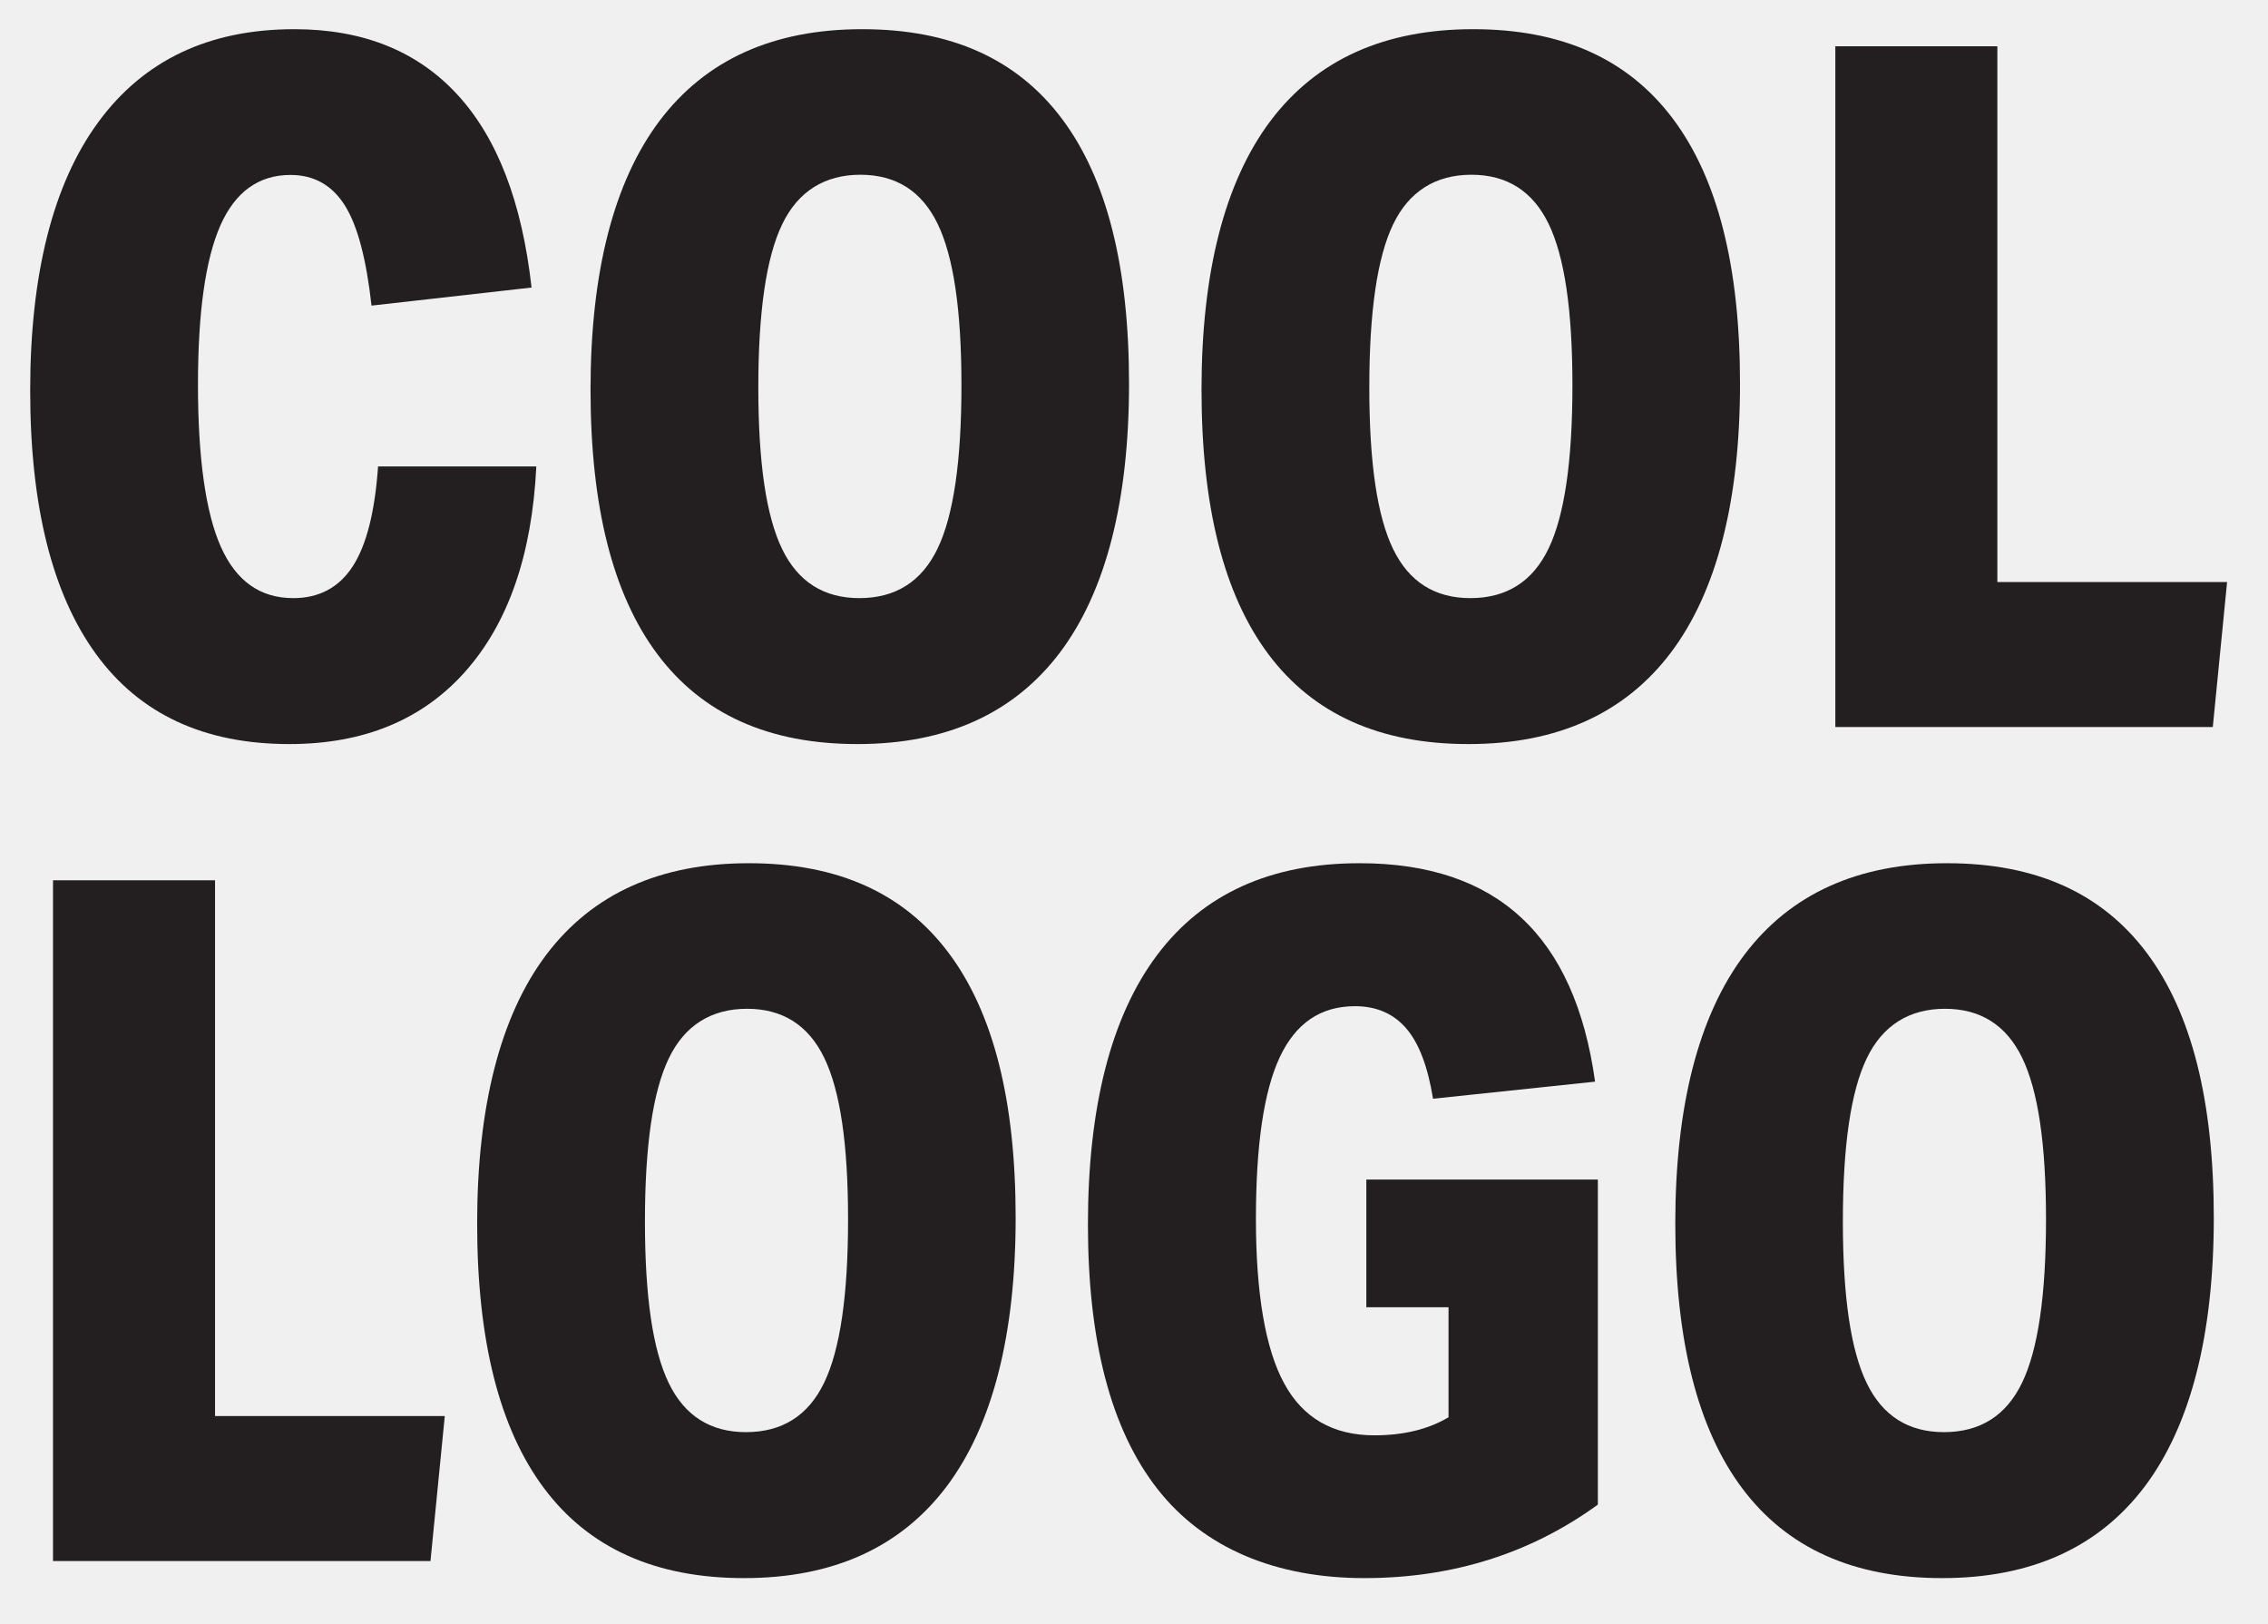
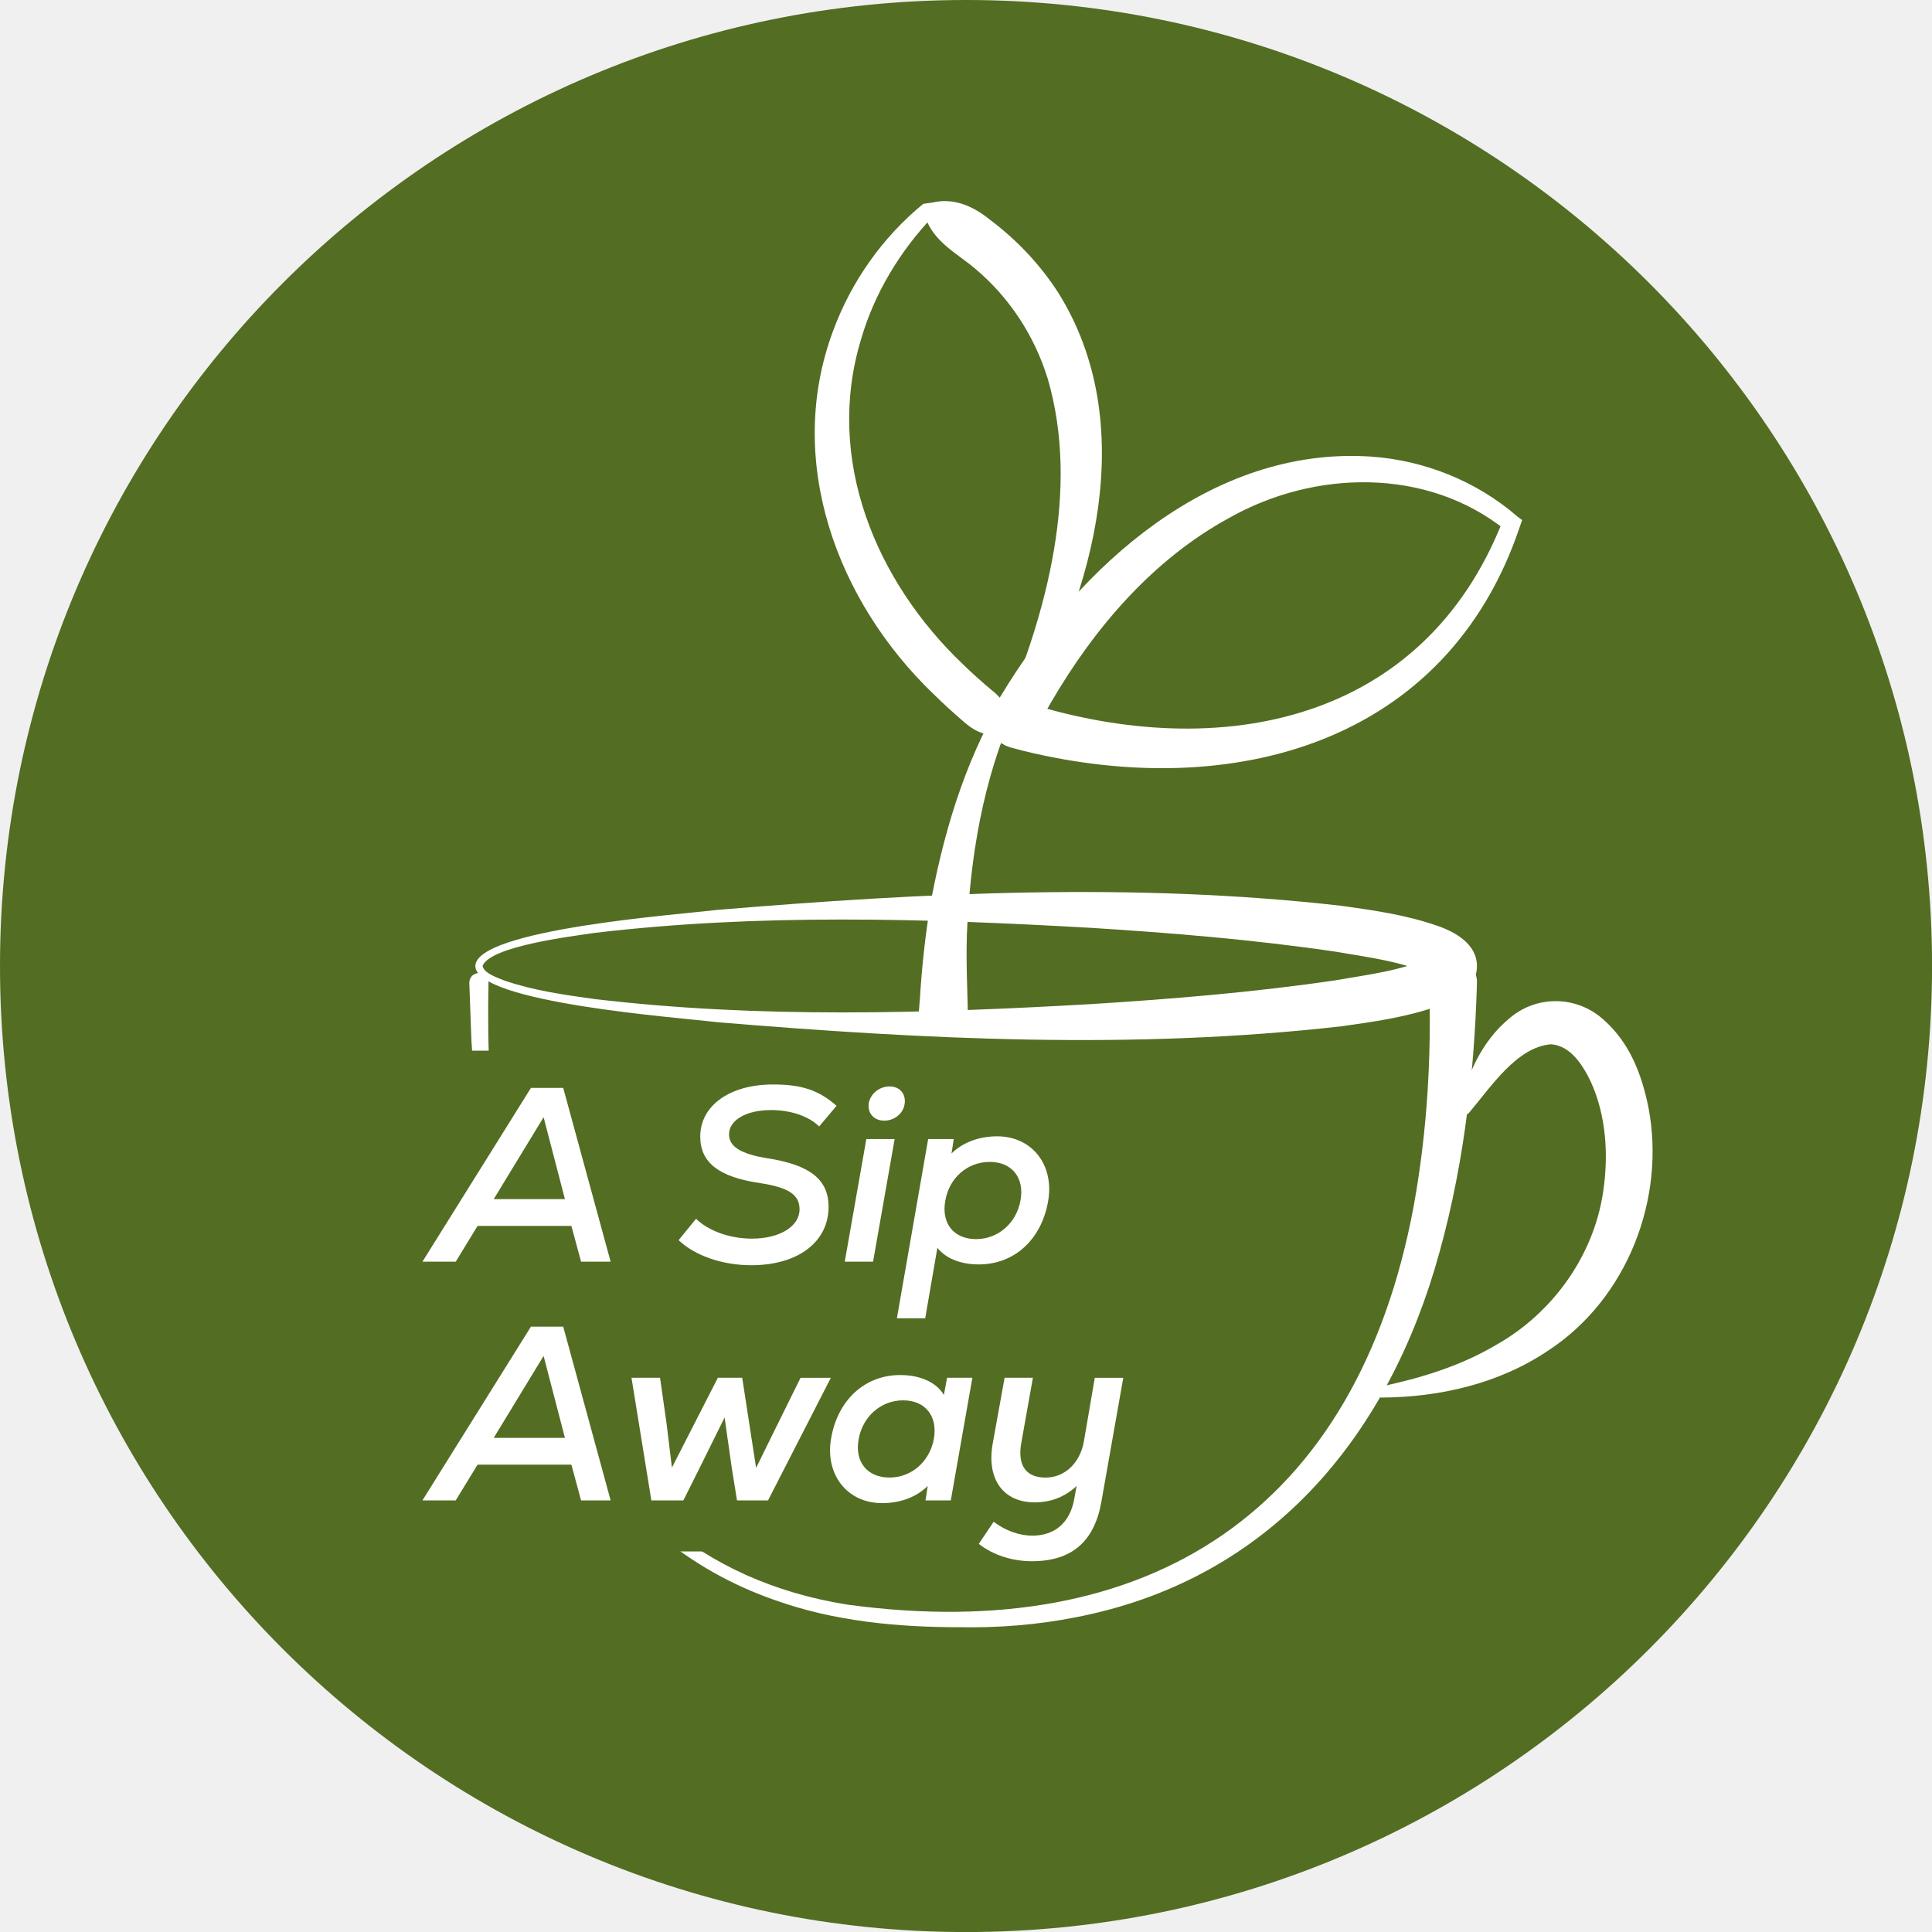
- <svg xmlns="http://www.w3.org/2000/svg" id="Layer_1" data-name="Layer 1" version="1.1" viewBox="0 0 114.22 81.75">
+ <svg xmlns="http://www.w3.org/2000/svg" id="Layer_1" viewBox="0 0 404.67 404.67">
  <defs>
    <style>
      .cls-1 {
-         fill: #231f20;
-         stroke-width: 0px;
+         fill: #536d22;
+       }
+ 
+       .cls-2 {
+         fill: #fff;
      }
    </style>
  </defs>
-   <path class="cls-1" d="M27.01,23.5c-.22,4.45-1.42,7.89-3.58,10.32-2.16,2.43-5.11,3.65-8.86,3.65-4.29,0-7.54-1.51-9.74-4.54s-3.31-7.45-3.31-13.27,1.14-10.39,3.43-13.51C7.24,3.03,10.53,1.47,14.82,1.47c3.46,0,6.19,1.1,8.21,3.29,2.02,2.19,3.26,5.43,3.74,9.72l-8.06.91c-.26-2.34-.7-4.02-1.34-5.04-.64-1.02-1.55-1.54-2.74-1.54-1.6,0-2.78.85-3.53,2.54-.75,1.7-1.13,4.37-1.13,8.02s.38,6.43,1.15,8.16c.77,1.73,1.98,2.59,3.65,2.59,1.31,0,2.31-.54,3-1.61.69-1.07,1.11-2.74,1.27-5.02h7.97Z" />
-   <path class="cls-1" d="M43.18,37.47c-4.45,0-7.8-1.5-10.06-4.51-2.26-3.01-3.38-7.46-3.38-13.34s1.16-10.46,3.48-13.54c2.32-3.07,5.72-4.61,10.2-4.61s7.8,1.5,10.06,4.51c2.26,3.01,3.38,7.46,3.38,13.34s-1.16,10.46-3.48,13.54c-2.32,3.07-5.72,4.61-10.2,4.61ZM43.28,30.12c1.82,0,3.14-.83,3.94-2.5.8-1.66,1.2-4.4,1.2-8.21s-.4-6.49-1.2-8.14c-.8-1.65-2.1-2.47-3.89-2.47s-3.14.83-3.94,2.5c-.8,1.66-1.2,4.4-1.2,8.21s.4,6.49,1.2,8.14c.8,1.65,2.1,2.47,3.89,2.47Z" />
-   <path class="cls-1" d="M73.95,37.47c-4.45,0-7.8-1.5-10.06-4.51-2.26-3.01-3.38-7.46-3.38-13.34s1.16-10.46,3.48-13.54c2.32-3.07,5.72-4.61,10.2-4.61s7.8,1.5,10.06,4.51c2.26,3.01,3.38,7.46,3.38,13.34s-1.16,10.46-3.48,13.54c-2.32,3.07-5.72,4.61-10.2,4.61ZM74.05,30.12c1.82,0,3.14-.83,3.94-2.5.8-1.66,1.2-4.4,1.2-8.21s-.4-6.49-1.2-8.14c-.8-1.65-2.1-2.47-3.89-2.47s-3.14.83-3.94,2.5c-.8,1.66-1.2,4.4-1.2,8.21s.4,6.49,1.2,8.14c.8,1.65,2.1,2.47,3.89,2.47Z" />
-   <path class="cls-1" d="M92.43,36.6V2.33h8.16v26.98h11.57l-.72,7.3h-19.01Z" />
-   <path class="cls-1" d="M2.67,78.6v-34.27h8.16v26.98h11.57l-.72,7.3H2.67Z" />
-   <path class="cls-1" d="M37.47,79.47c-4.45,0-7.8-1.5-10.06-4.51-2.26-3.01-3.38-7.46-3.38-13.34s1.16-10.46,3.48-13.54c2.32-3.07,5.72-4.61,10.2-4.61s7.8,1.5,10.06,4.51c2.26,3.01,3.38,7.46,3.38,13.34s-1.16,10.46-3.48,13.54c-2.32,3.07-5.72,4.61-10.2,4.61ZM37.57,72.12c1.82,0,3.14-.83,3.94-2.5.8-1.66,1.2-4.4,1.2-8.21s-.4-6.49-1.2-8.14c-.8-1.65-2.1-2.47-3.89-2.47s-3.14.83-3.94,2.5c-.8,1.66-1.2,4.4-1.2,8.21s.4,6.49,1.2,8.14c.8,1.65,2.1,2.47,3.89,2.47Z" />
-   <path class="cls-1" d="M72.94,65.83h-4.13v-6.43h11.66v16.37c-3.39,2.46-7.31,3.7-11.76,3.7s-8.08-1.5-10.42-4.49c-2.34-2.99-3.5-7.43-3.5-13.32s1.16-10.47,3.48-13.56c2.32-3.09,5.72-4.63,10.2-4.63,3.46,0,6.17.91,8.14,2.74,1.97,1.82,3.21,4.58,3.72,8.26l-8.16.86c-.26-1.6-.7-2.78-1.34-3.53-.64-.75-1.5-1.13-2.59-1.13-1.73,0-2.99.86-3.79,2.57-.8,1.71-1.2,4.42-1.2,8.14s.47,6.54,1.42,8.28c.94,1.74,2.46,2.62,4.54,2.62,1.47,0,2.72-.3,3.74-.91v-5.52Z" />
-   <path class="cls-1" d="M97.81,79.47c-4.45,0-7.8-1.5-10.06-4.51-2.26-3.01-3.38-7.46-3.38-13.34s1.16-10.46,3.48-13.54c2.32-3.07,5.72-4.61,10.2-4.61s7.8,1.5,10.06,4.51c2.26,3.01,3.38,7.46,3.38,13.34s-1.16,10.46-3.48,13.54c-2.32,3.07-5.72,4.61-10.2,4.61ZM97.9,72.12c1.82,0,3.14-.83,3.94-2.5.8-1.66,1.2-4.4,1.2-8.21s-.4-6.49-1.2-8.14c-.8-1.65-2.1-2.47-3.89-2.47s-3.14.83-3.94,2.5c-.8,1.66-1.2,4.4-1.2,8.21s.4,6.49,1.2,8.14c.8,1.65,2.1,2.47,3.89,2.47Z" />
+   <circle class="cls-1" cx="202.34" cy="202.34" r="202.34" />
+   <g>
+     <path class="cls-1" d="M100.32,205.88c0,135.95,78.84,133.26,102.02,133.26s102.02-6.2,102.02-133.26" />
+     <path class="cls-2" d="M102.32,205.88c-1.21,54.13,12.39,120.22,75.18,130.22,63.35,8.62,106.75-19.78,118.61-83.49,2.79-15.35,3.74-31.05,3.25-46.73-.09-2.76,2.08-5.07,4.84-5.16,2.87-.1,5.26,2.29,5.16,5.16-.58,20.23-3.05,40.63-8.92,60.11-11.24,37.19-36.07,65.26-75.22,72.78-7.96,1.57-16.1,2.21-24.14,2.06-13,.02-26.38-1.24-38.73-5.66-37.1-12.91-53.56-48.07-60-84.4-.35-2.11-1.04-6.81-1.4-8.92-1.02-7.02-1.78-16.81-2.21-23.95,0,0-.44-12.02-.44-12.02.02-2.7,3.99-2.8,4.02,0h0Z" />
+   </g>
+   <path class="cls-2" d="M305.66,232.07c1.67-6.98,4.67-13.93,10.43-18.72,5.71-4.95,14.12-4.86,19.75.2,5.56,4.89,8.02,11.5,9.42,18.31,3.72,19.19-4.44,40.15-20.85,50.94-10.35,7.02-22.86,9.87-35.08,9.93-1.37-.02-1.59-1.99-.23-2.28,8.54-1.8,16.76-4.32,24.19-8.7,11.93-6.68,20.55-18.78,22.5-32.13,1.17-7.75.63-16.03-2.62-23.11-1.67-3.45-4.2-7.48-8.29-7.78-7.21.56-12.67,9.05-17.15,14.31-.74,1-2.37.21-2.07-.98h0Z" />
+   <g>
+     <ellipse class="cls-1" cx="202.34" cy="202.34" rx="102.02" ry="12.12" />
+     <path class="cls-2" d="M309.36,202.34c0,4.66-4.65,7.17-8.25,8.42-6.61,2.31-13.37,3.26-20.12,4.2-43.5,4.96-87.34,2.76-130.82-.86-7.81-.96-50.42-4.04-50.61-11.75.11-7.72,43.13-10.83,50.61-11.76,43.47-3.63,87.32-5.83,130.82-.86,6.75.94,13.5,1.89,20.12,4.2,3.59,1.24,8.25,3.76,8.25,8.42h0ZM299.36,202.34c0,.97.27,1.5.73,2.07.1.1-.03-.04-.27-.18-6.14-2.9-13.37-3.72-20.17-4.91-16.95-2.49-34.22-3.92-51.37-4.99-34.52-1.96-69.37-3.01-103.79,1.08-4.88.73-21.87,2.79-23.41,6.92.32,1.55,3.01,2.41,4.48,3.02,6.09,2.11,12.55,3.02,18.94,3.9,34.41,4.09,69.26,3.04,103.79,1.08,17.15-1.07,34.42-2.5,51.37-4.99,6.8-1.19,14.03-2.01,20.17-4.91.24-.14.37-.27.27-.18,0,0-.13.16-.13.16-.3.52-.63,1.03-.59,1.92h0Z" />
+   </g>
+   <g>
+     <path class="cls-1" d="M197.67,209.37c0-41.03,14.99-64.64,14.99-64.64" />
+     <path class="cls-2" d="M192.67,209.37c.42-7.05,1.22-14.44,2.47-21.41,2.98-15.45,7.74-30.66,16.24-44.05,0,0,.83-1.26.83-1.26,0,0,2.43,1.54,2.43,1.54l-.71,1.34c-7.25,14.68-10.39,31.27-11.28,47.52-.44,6.96,0,14.34.13,21.31,0,0-10.51,0-10.51,0l.39-5h0Z" />
+   </g>
+   <g>
+     <path class="cls-1" d="M210.72,152.56c-47.14-34.9-44.02-83.07-16.21-108.65,51.52,26.33,28.04,87.34,16.21,108.65Z" />
+     <path class="cls-2" d="M211.08,154.18c-.96.59-3.39.25-4.71-.45-1.82-.44-3.34-1.5-4.71-2.73-2.08-1.79-4.11-3.65-6.08-5.58-20.26-19.41-31.26-48.91-21.07-76.15,3.82-10.36,10.37-19.6,18.88-26.58,0,0,1.88-.26,1.88-.26,4.57-1.09,8.68.82,12.09,3.6,5.62,4.22,10.52,9.39,14.34,15.34,17.01,27.29,7.65,62.67-7.44,88.65-.85,1.3-1.81,3.38-3.19,4.16h0ZM210.37,150.94c-.19-.25-.48-.29-.58-.26-.02-.01-.06.05-.03-.02.04-.09.24-.55.29-.66,9.22-21.66,16.16-47.43,9.42-70.63-2.79-9.05-8.04-17.09-15.3-23.17-3.95-3.3-8.59-5.54-10.42-10.83,0,0,1.88-.26,1.88-.26-7.14,7.44-12.52,16.4-15.31,26.07-7.55,25.02,3.08,50.52,21.38,67.97,1.82,1.76,3.71,3.46,5.65,5.1,1.35,1.05,2.61,2.25,3.38,3.82-.53.74-.79,1.38-.36,2.84h0Z" />
+   </g>
+   <g>
+     <path class="cls-1" d="M212.05,151.46c30.54-55.82,77.62-63.96,104.52-41.85-21.88,58.23-82.94,48.81-104.52,41.85Z" />
+     <path class="cls-2" d="M207.41,153.31c-.07-2.54.83-5.59,2.39-7.82,16.18-26.86,43.96-52.04,77.29-49.86,11.22.76,22.2,5.16,30.69,12.52,0,0,1.04.79,1.04.79,0,0-.47,1.34-.47,1.34-15.34,45.74-60.51,57.58-103.84,47.03-.39-.12-2.34-.59-2.74-.73-1.7-.41-3.49-1.8-4.36-3.27h0ZM216.7,149.61c-.09-1.09-1.09-2.31-2.13-2.57.18.06.58.19.77.25,40.14,12.51,82.84,4.21,99.47-38.35,0,0,.57,2.13.57,2.13-16.48-13.24-40.1-12.68-57.93-2.58-15.91,8.65-28.19,22.99-37.24,38.52-.82,1.39-1.61,2.83-2.39,4.25,0,0-.05.08-.02.04.24-.65-.29-1.38-1.09-1.7h0Z" />
+   </g>
+   <g>
+     <rect class="cls-1" x="90.26" y="220.07" width="151.64" height="104.89" />
+     <path class="cls-2" d="M119.69,256.78h-19.66l-4.58,7.49h-6.97l22.73-36.4h6.76l9.93,36.4h-6.19l-2.03-7.49ZM103.41,251.17h14.92l-4.47-17.16-10.45,17.16Z" />
+     <path class="cls-2" d="M142.15,259.75l3.64-4.47c2.55,2.5,7.02,4.16,11.7,4.16,5.82,0,9.98-2.55,9.98-6.14,0-3.07-2.29-4.58-8.37-5.51-8.48-1.25-12.43-4.26-12.43-9.72,0-6.5,6.19-10.92,15.24-10.92,5.93,0,9.52,1.14,13.31,4.47l-3.64,4.32c-2.24-2.18-5.98-3.43-10.09-3.43-5.15,0-8.79,2.08-8.79,5.1,0,2.55,2.5,4.11,8.01,4.99,9,1.4,12.84,4.47,12.84,10.19,0,7.33-6.4,12.22-16.17,12.22-6.14,0-11.86-2.03-15.24-5.25Z" />
+     <path class="cls-2" d="M181.46,238.58h5.93l-4.52,25.69h-5.93l4.52-25.69ZM181.98,230.99c.42-1.98,2.24-3.43,4.37-3.43s3.48,1.61,3.12,3.74c-.31,1.98-2.18,3.43-4.26,3.43-2.18,0-3.59-1.61-3.22-3.74Z" />
+     <path class="cls-2" d="M219.53,251.63c-1.4,8.01-7.07,13.21-14.51,13.21-3.9,0-6.97-1.3-8.68-3.48l-2.55,14.77h-5.93l6.55-37.55h5.36l-.47,3.02c2.34-2.29,5.72-3.59,9.57-3.59,7.33,0,12.01,6.03,10.66,13.62ZM207.31,243.37c-4.68,0-8.48,3.33-9.31,8.11-.88,4.84,1.82,8.06,6.45,8.06s8.48-3.38,9.31-8.16c.83-4.73-1.82-8.01-6.45-8.01Z" />
+     <path class="cls-2" d="M119.69,306.78h-19.66l-4.58,7.49h-6.97l22.73-36.4h6.76l9.93,36.4h-6.19l-2.03-7.49ZM103.41,301.17h14.92l-4.47-17.16-10.45,17.16Z" />
+     <path class="cls-2" d="M174.03,288.58l-13.16,25.69h-6.5l-1.09-6.76-1.51-10.61-5.25,10.61-3.38,6.76h-6.71l-4.16-25.69h5.98l1.35,9.46,1.14,9.36,9.62-18.82h5.1l2.91,18.88,4.63-9.41,4.68-9.46h6.34Z" />
+     <path class="cls-2" d="M203.67,288.58l-4.52,25.69h-5.3l.47-3.02c-2.34,2.29-5.67,3.59-9.57,3.59-7.33,0-12.01-6.03-10.66-13.62,1.4-8.01,7.07-13.21,14.46-13.21,4.26,0,7.59,1.56,9.15,4.16l.68-3.59h5.3ZM195.61,301.37c.83-4.78-1.82-8.06-6.45-8.06s-8.48,3.38-9.31,8.16c-.88,4.73,1.82,8.01,6.45,8.01s8.42-3.33,9.31-8.11Z" />
+     <path class="cls-2" d="M235.28,288.58l-4.63,26.21c-1.51,8.17-6.24,12.22-14.51,12.22-4.11,0-8.16-1.3-11.13-3.64l3.12-4.63c2.39,1.82,5.3,2.91,8.11,2.91,4.73,0,7.85-2.76,8.74-7.54l.52-2.86c-2.5,2.34-5.46,3.43-8.79,3.43-6.6,0-10.09-4.89-8.79-12.27l2.5-13.83h5.93l-2.44,13.68c-.83,4.68.99,7.23,5.1,7.23s7.23-3.17,8.01-7.54l2.29-13.36h5.98Z" />
+   </g>
</svg>
